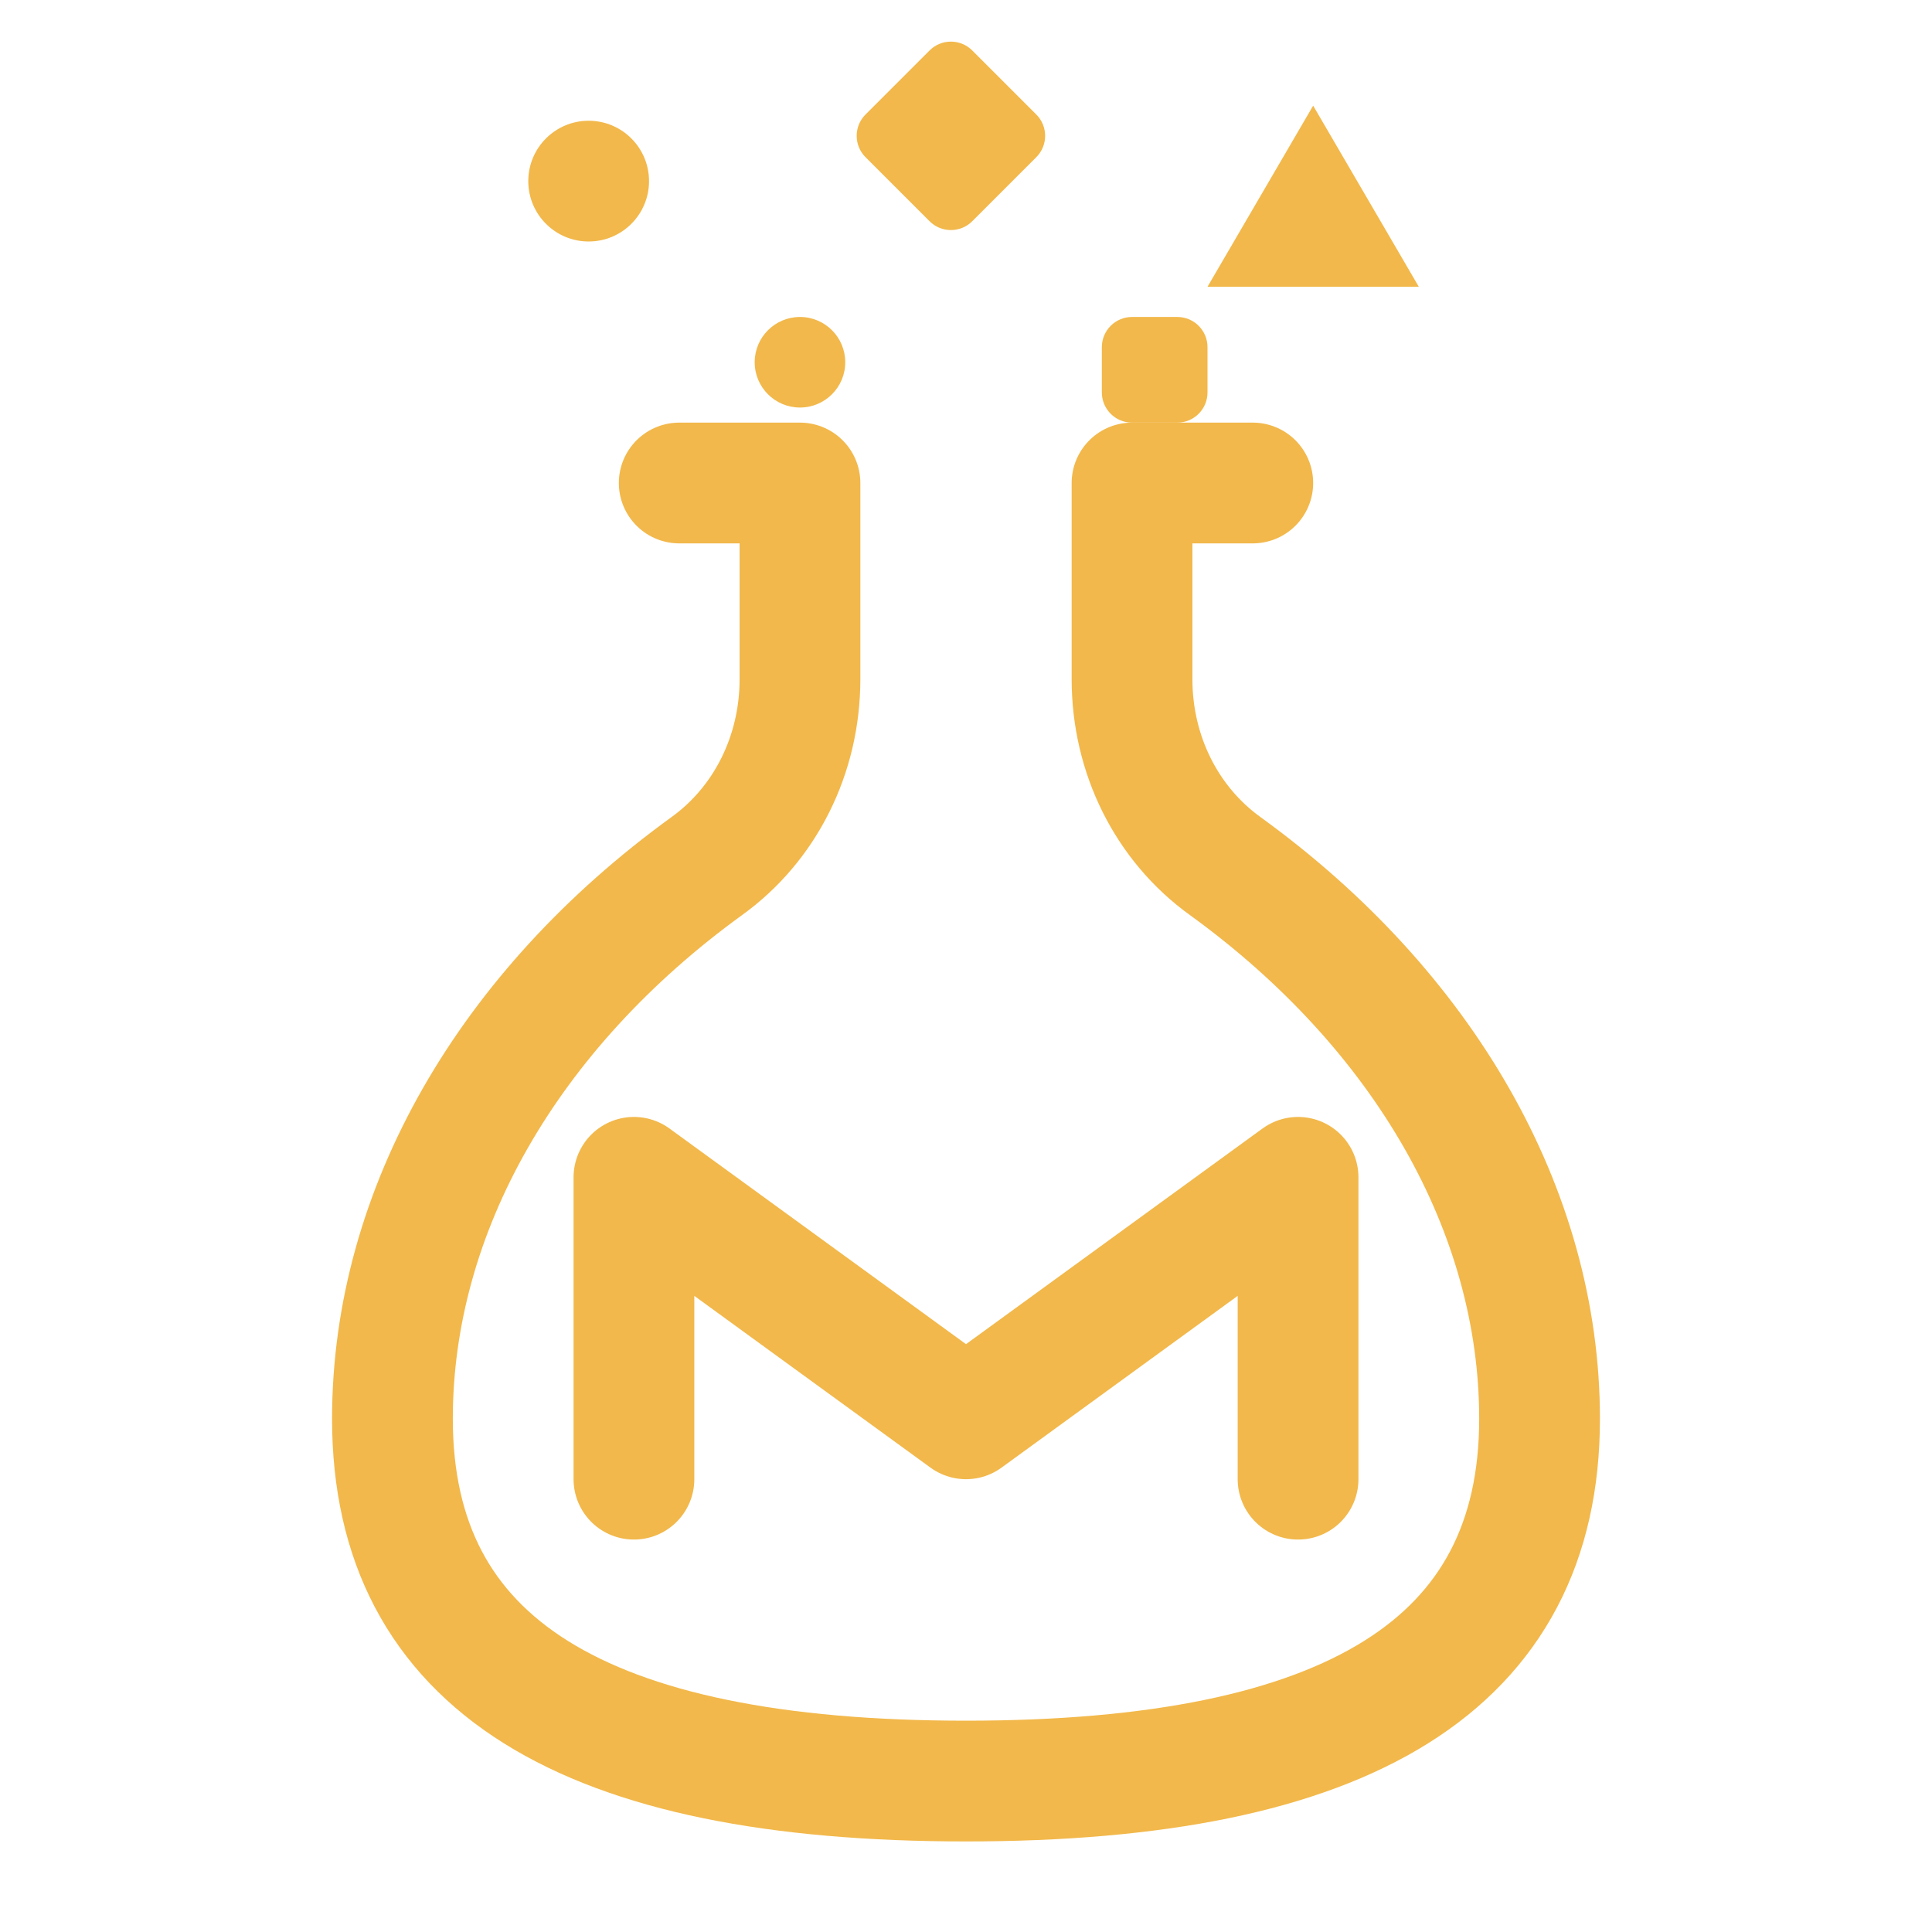
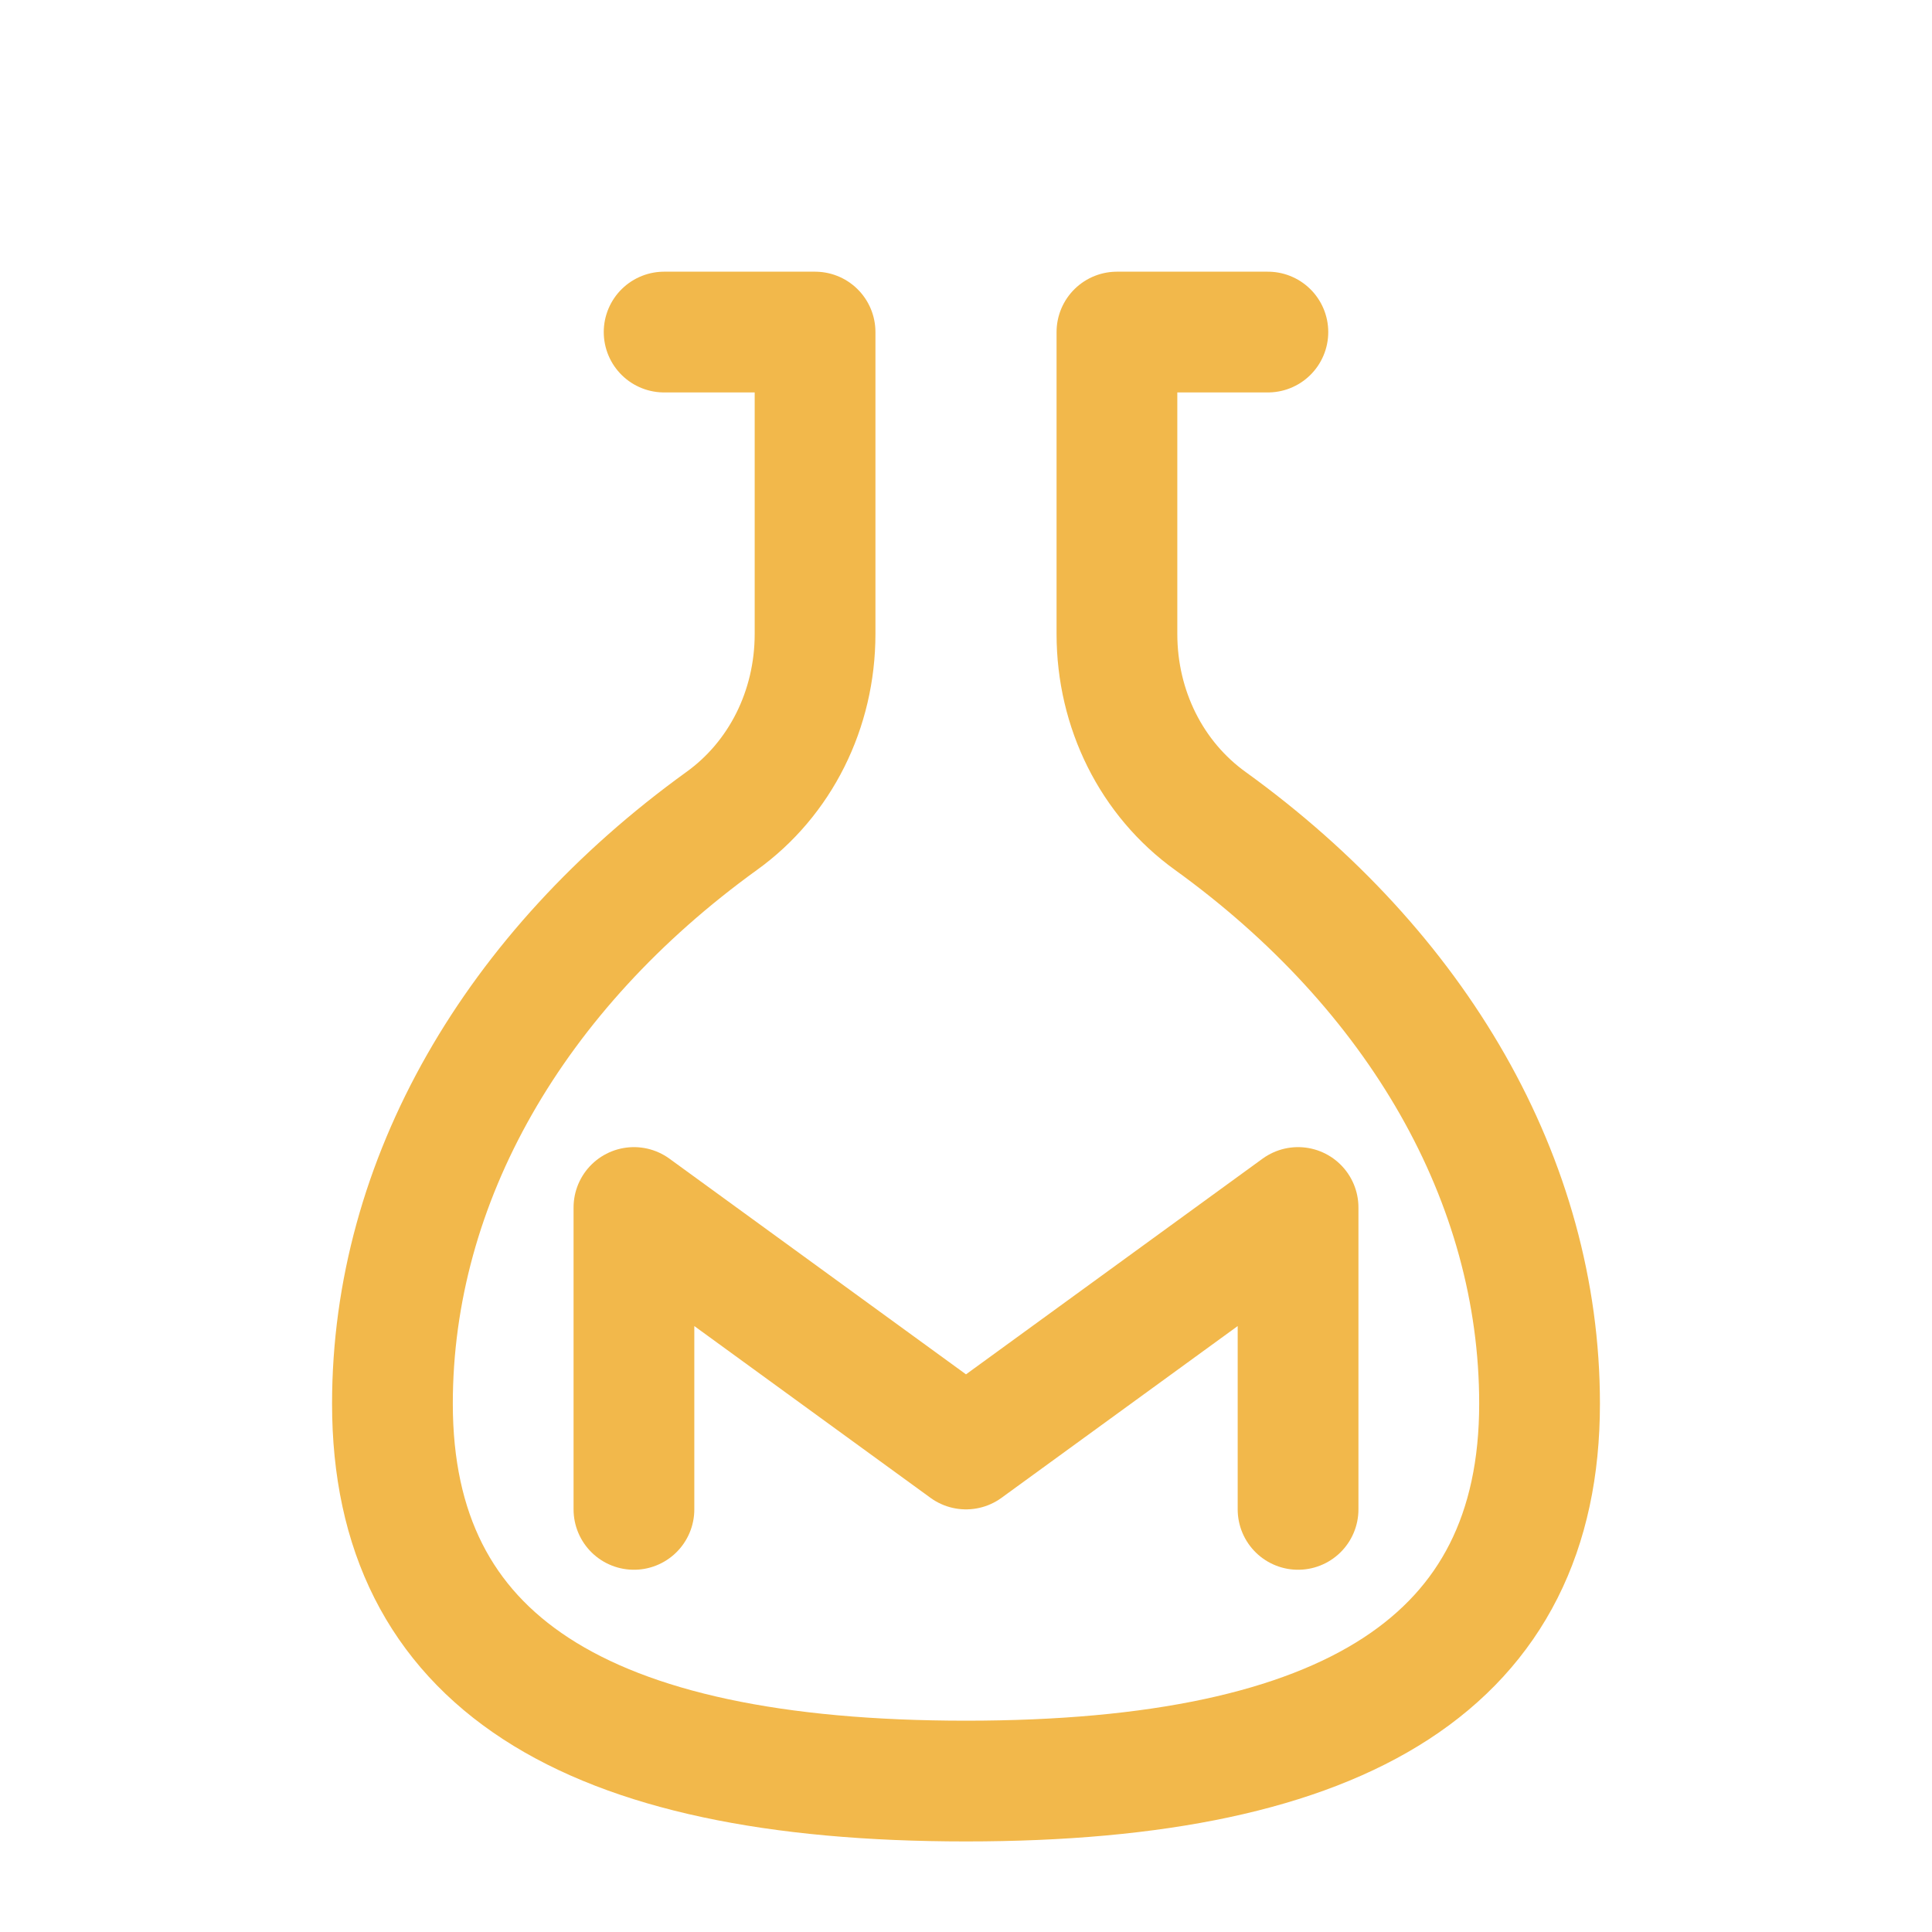
<svg xmlns="http://www.w3.org/2000/svg" viewBox="0 0 128 128" role="img" aria-labelledby="title desc">
-   <g fill="#F2B84B">
-     <circle cx="39" cy="12" r="4" />
-     <rect x="58" y="4" width="10" height="10" rx="2" transform="rotate(45 63 9)" />
-     <path d="M87 7l7 12H80z" />
-     <circle cx="53" cy="24" r="3" />
-     <rect x="73" y="21" width="7" height="7" rx="2" />
-   </g>
-   <path d="M45 32h8v13c0 5-2.3 9.6-6.2 12.4C33.7 66.9 26 80.2 26 94c0 16.3 12.7 24 38 24s38-7.7 38-24c0-13.8-7.7-27.1-20.8-36.6C77.3 54.6 75 50 75 45V32h8" fill="none" stroke="#F2B84B" stroke-width="8" stroke-linecap="round" stroke-linejoin="round" />
-   <path d="M42 98V78l22 16 22-16v20" fill="none" stroke="#F2B84B" stroke-width="8" stroke-linecap="round" stroke-linejoin="round" />
+   <path d="M44 22h10v20c0 5-2.3 9.6-6.2 12.4C34.1 64.3 26 78.2 26 93c0 17 12.7 25 38 25s38-8 38-25c0-14.8-8.1-28.7-21.8-38.6C76.3 51.6 74 47 74 42V22h10" fill="none" stroke="#F2B84B" stroke-width="8" stroke-linecap="round" stroke-linejoin="round" />
+   <path d="M42 100V80l22 16 22-16v20" fill="none" stroke="#F2B84B" stroke-width="8" stroke-linecap="round" stroke-linejoin="round" />
</svg>
